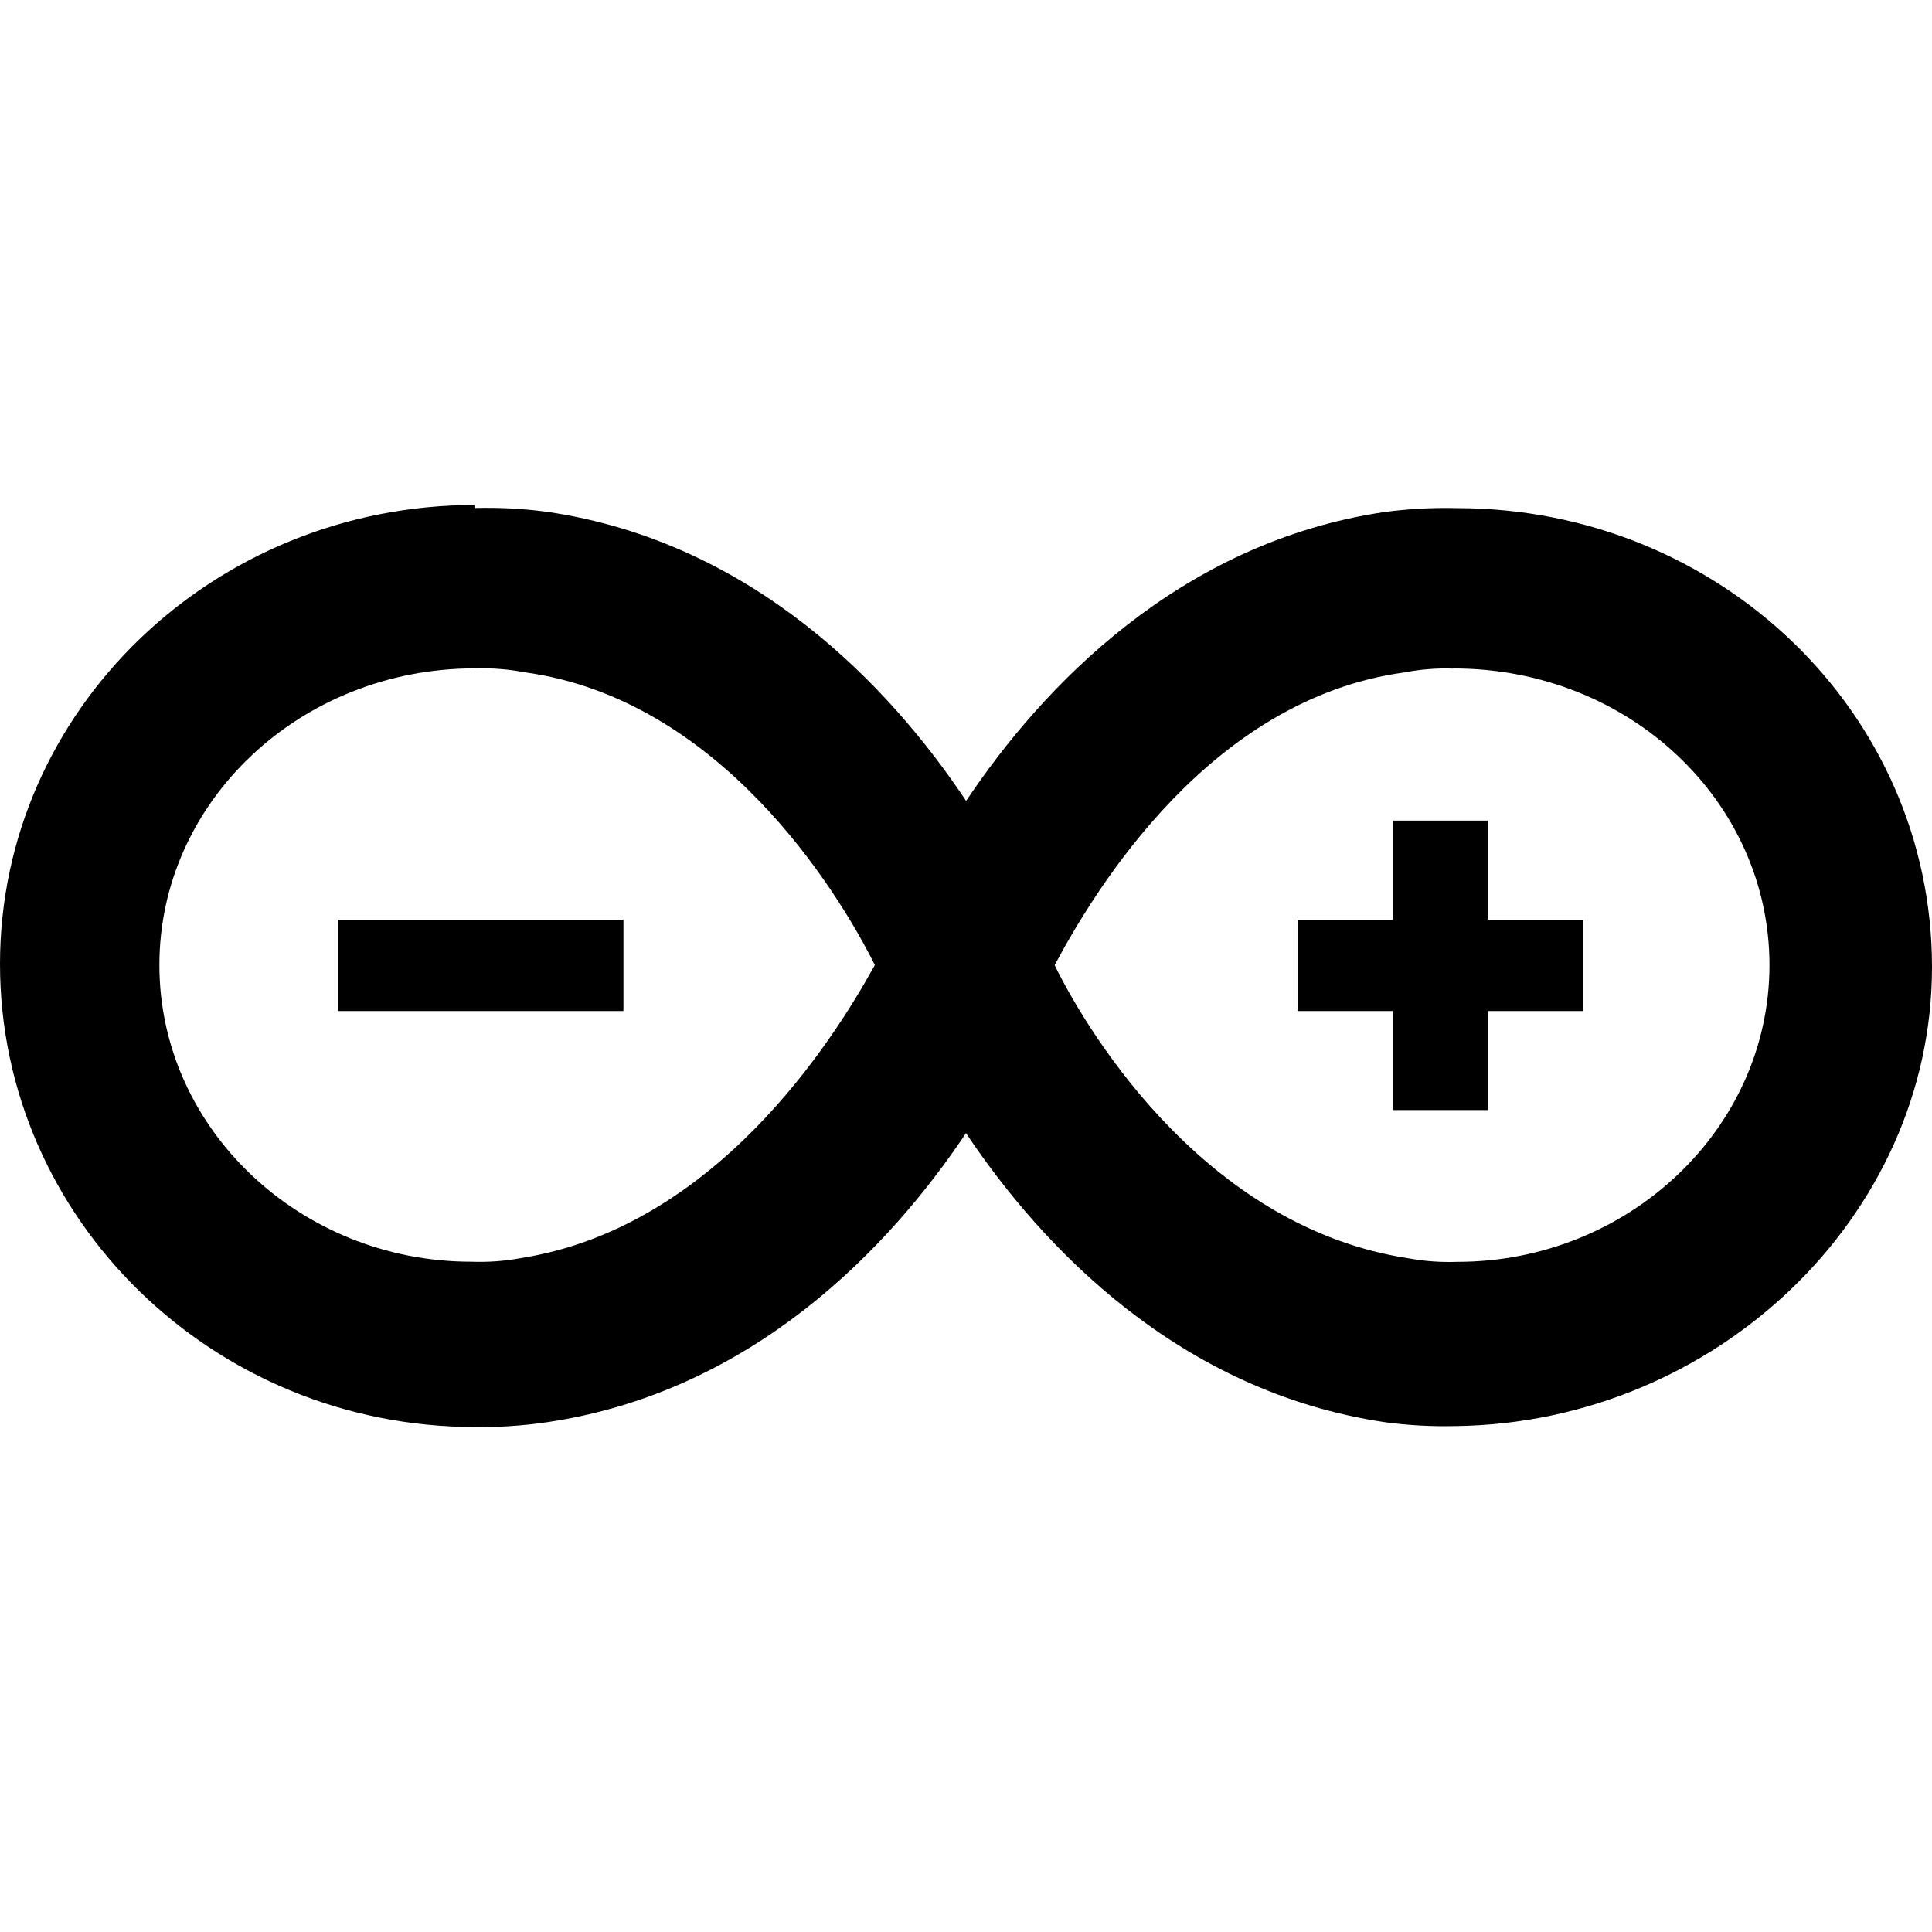
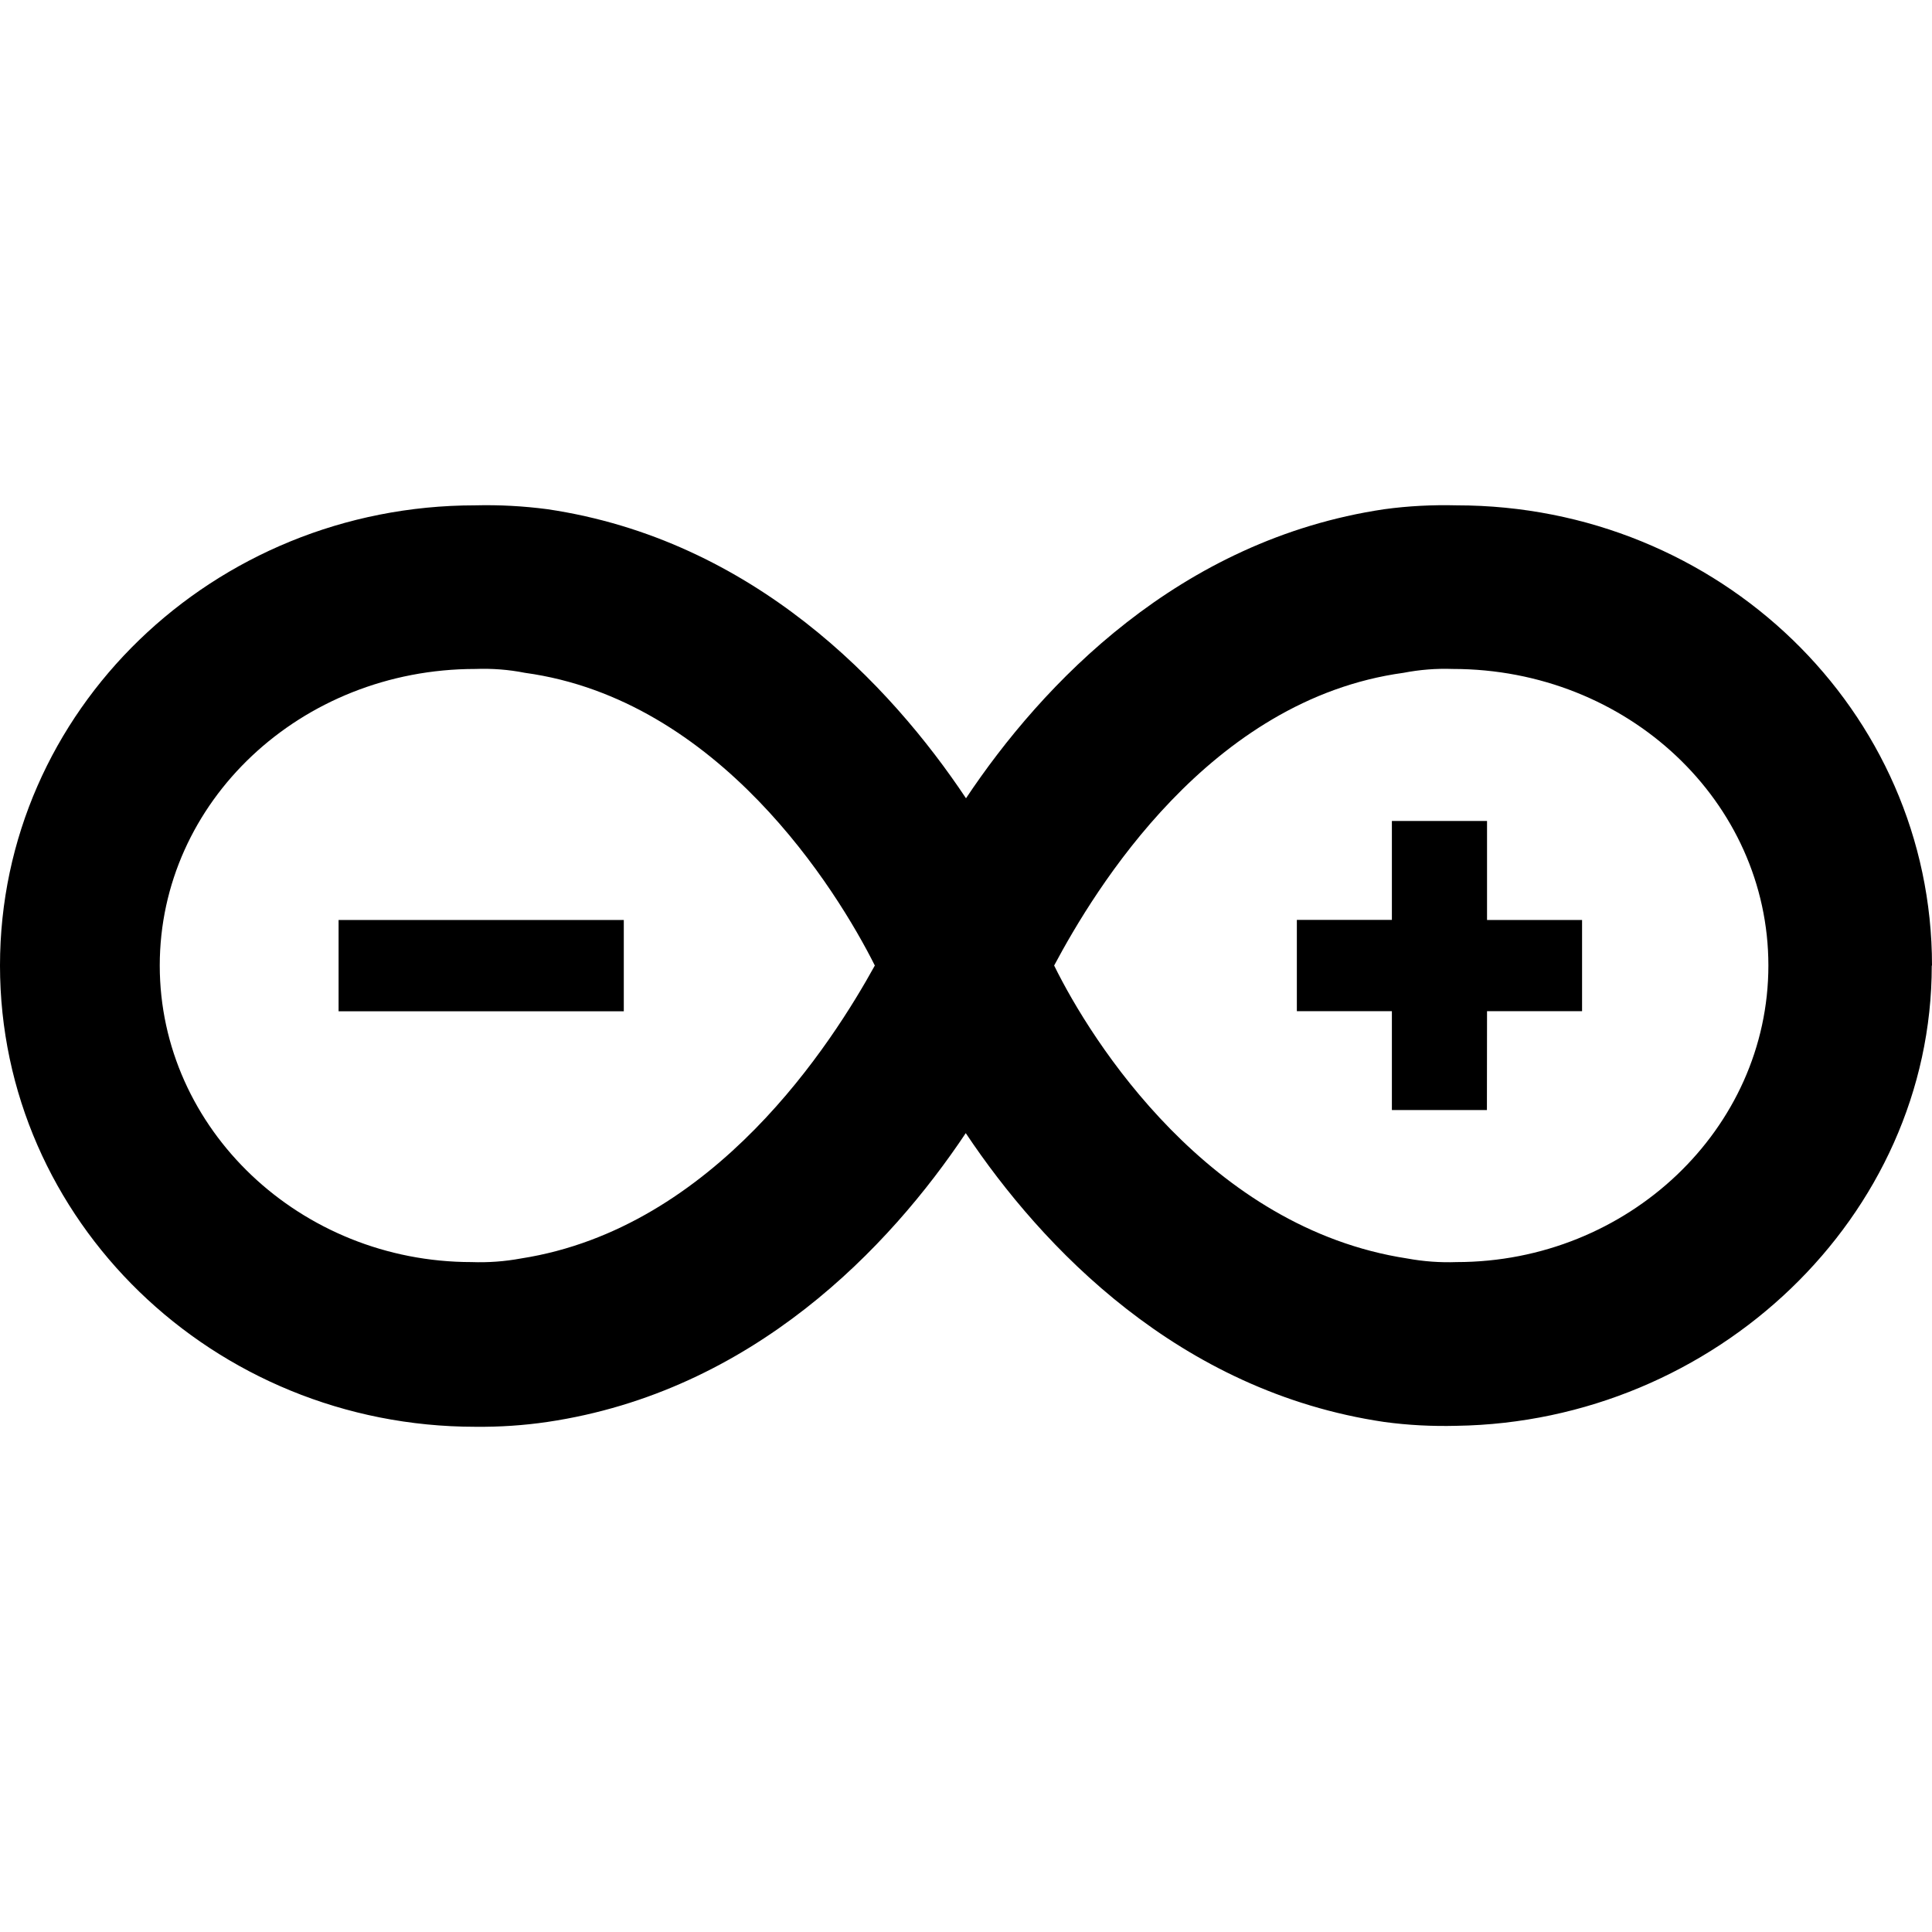
<svg xmlns="http://www.w3.org/2000/svg" version="1.1" viewBox="0 0 16 16" id="svg1" width="16" height="16">
  <defs id="defs1" />
-   <path d="M 3.935,4.182 C 1.764,4.182 0,5.883 0,7.983 c 0,2.111 1.764,3.835 3.935,3.835 0.199,0.003 0.4,-0.011 0.597,-0.04 1.704,-0.252 2.838,-1.45 3.468,-2.394 0.63,0.944 1.764,2.141 3.468,2.394 0.198,0.027 0.397,0.037 0.597,0.032 2.144,-0.032 3.935,-1.734 3.935,-3.801 H 16 c 0,-2.111 -1.764,-3.801 -3.935,-3.801 -0.2,-0.005 -0.4,0.006 -0.597,0.032 C 9.768,4.491 8.631,5.689 8.001,6.633 7.371,5.686 6.237,4.489 4.533,4.239 4.335,4.212 4.136,4.202 3.936,4.207 Z m 0.002,1.354 c 0.137,-0.005 0.275,0.006 0.41,0.032 1.607,0.22 2.584,1.794 2.898,2.424 -0.347,0.63 -1.324,2.174 -2.931,2.427 -0.135,0.025 -0.272,0.035 -0.41,0.03 -1.417,0 -2.584,-1.1 -2.584,-2.457 0,-1.354 1.167,-2.457 2.614,-2.457 z m 8.103,0 c 1.45,0 2.614,1.1 2.614,2.457 0,1.354 -1.167,2.457 -2.584,2.457 -0.137,0.005 -0.275,-0.005 -0.41,-0.03 C 10.021,10.169 9.044,8.623 8.734,7.993 9.071,7.363 10.021,5.789 11.629,5.569 c 0.134,-0.026 0.271,-0.037 0.407,-0.032 z M 11.535,6.796 v 0.82 h -0.787 v 0.757 h 0.787 v 0.82 h 0.787 V 8.373 h 0.787 V 7.616 H 12.322 V 6.796 Z M 2.799,7.616 V 8.373 H 5.163 V 7.616 Z" id="path1" style="stroke-width:0.333" />
+   <path id="path3" d="m 12.315,8.374 h 0.787 V 7.619 H 12.315 V 6.799 H 11.527 v 0.819 h -0.787 v 0.756 h 0.787 v 0.819 h 0.787 z M 5.166,7.619 H 2.804 v 0.756 H 5.166 Z M 16,7.996 c 0,-2.11 -1.763,-3.811 -3.937,-3.811 -0.2,-0.005 -0.4,0.005 -0.598,0.032 C 9.765,4.469 8.63,5.666 8,6.611 7.37,5.666 6.237,4.469 4.533,4.217 4.335,4.191 4.135,4.18 3.935,4.185 1.765,4.185 0,5.886 0,7.996 0,10.107 1.765,11.816 3.937,11.816 c 0.199,0.002 0.399,-0.011 0.596,-0.04 1.702,-0.252 2.836,-1.449 3.465,-2.392 0.63,0.944 1.765,2.141 3.465,2.392 0.198,0.027 0.398,0.037 0.598,0.032 2.142,-0.032 3.937,-1.733 3.937,-3.811 z M 4.315,10.422 c -0.135,0.025 -0.272,0.035 -0.41,0.03 -1.417,0 -2.582,-1.101 -2.582,-2.456 0,-1.355 1.165,-2.456 2.614,-2.456 0.137,-0.005 0.275,0.005 0.41,0.032 1.607,0.22 2.582,1.795 2.898,2.424 C 6.897,8.626 5.922,10.171 4.315,10.422 Z M 8.73,7.996 c 0.336,-0.63 1.286,-2.204 2.893,-2.424 0.134,-0.026 0.271,-0.037 0.408,-0.032 1.449,0 2.614,1.101 2.614,2.456 0,1.355 -1.165,2.456 -2.582,2.456 -0.137,0.005 -0.275,-0.005 -0.41,-0.03 C 10.016,10.171 9.039,8.626 8.73,7.996 Z" style="fill:#000000;fill-opacity:1;stroke-width:0.099" />
</svg>
